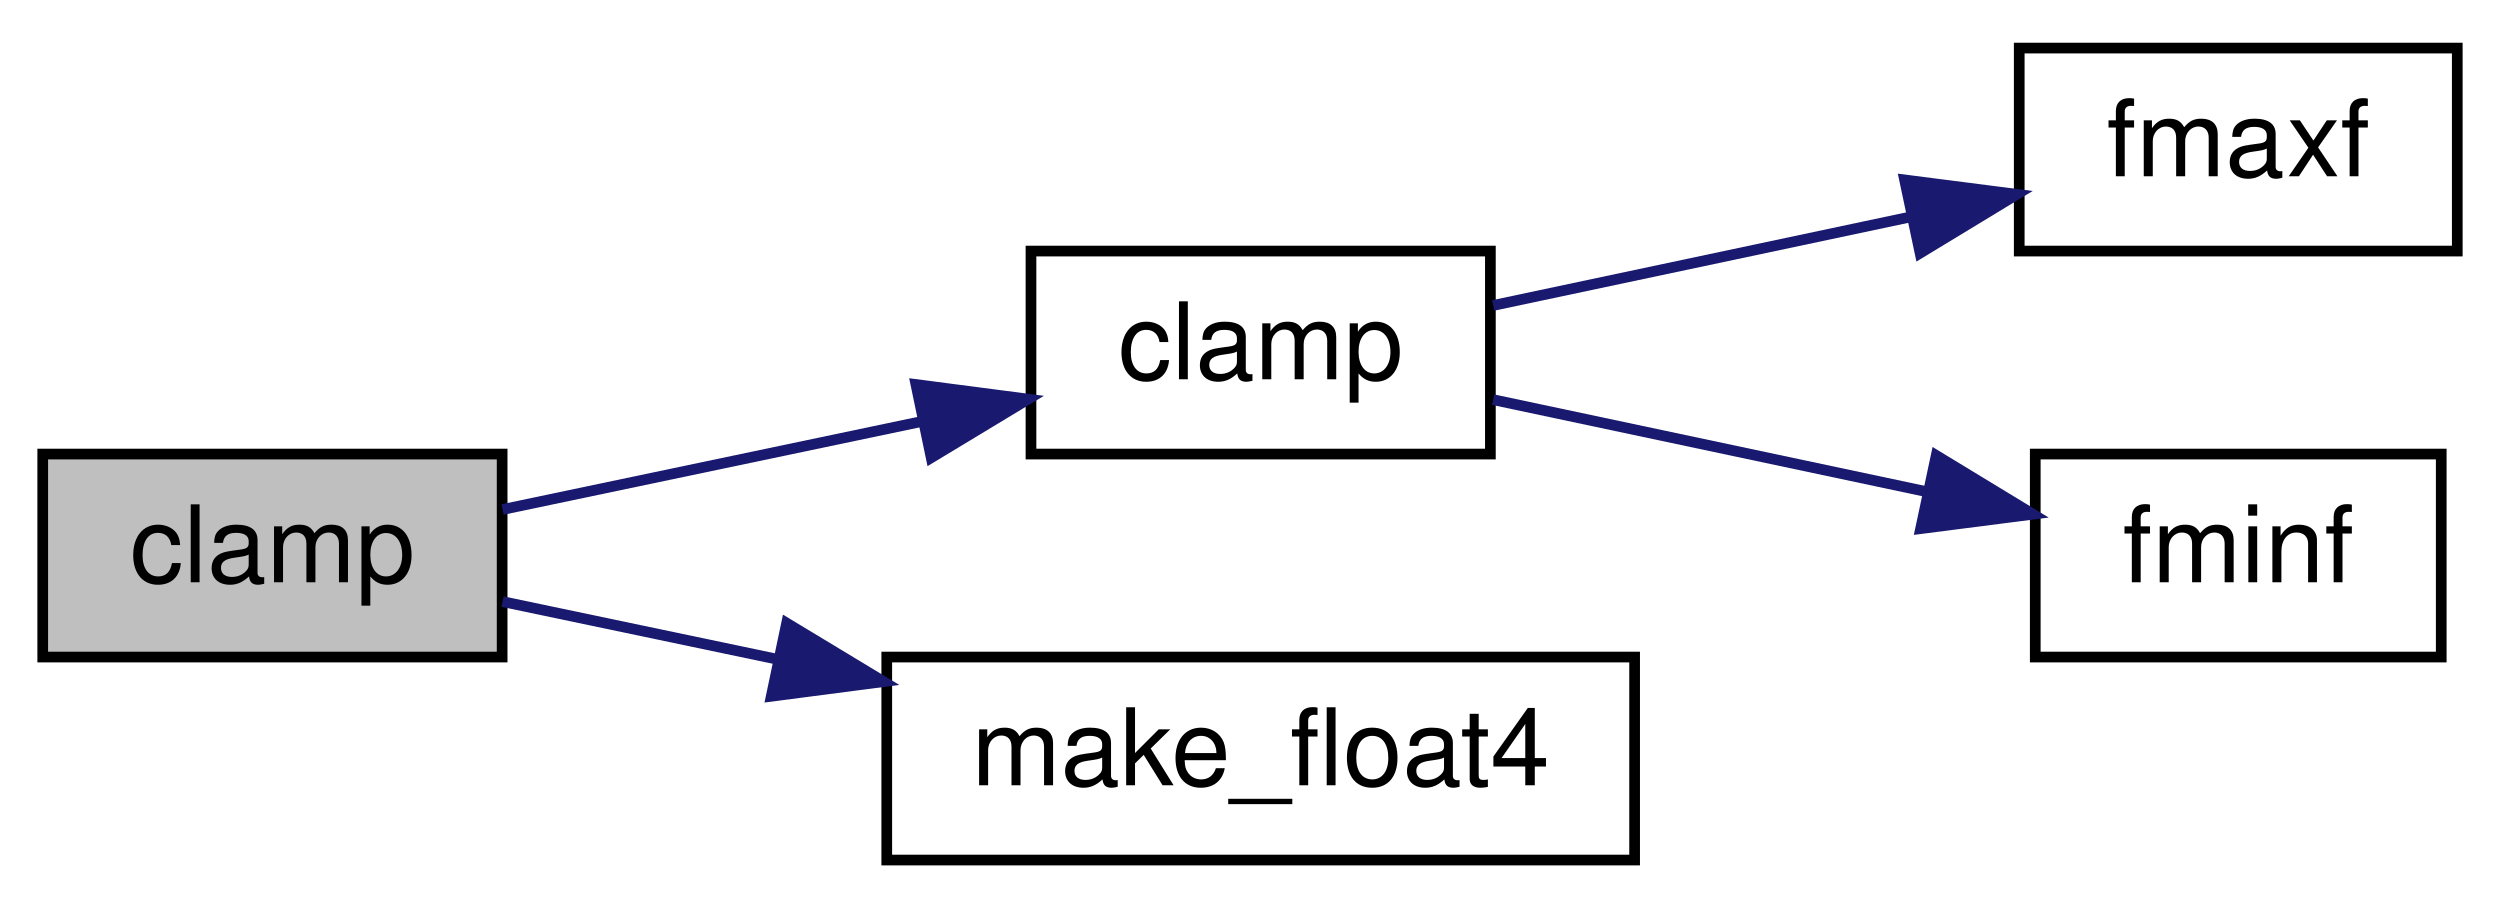
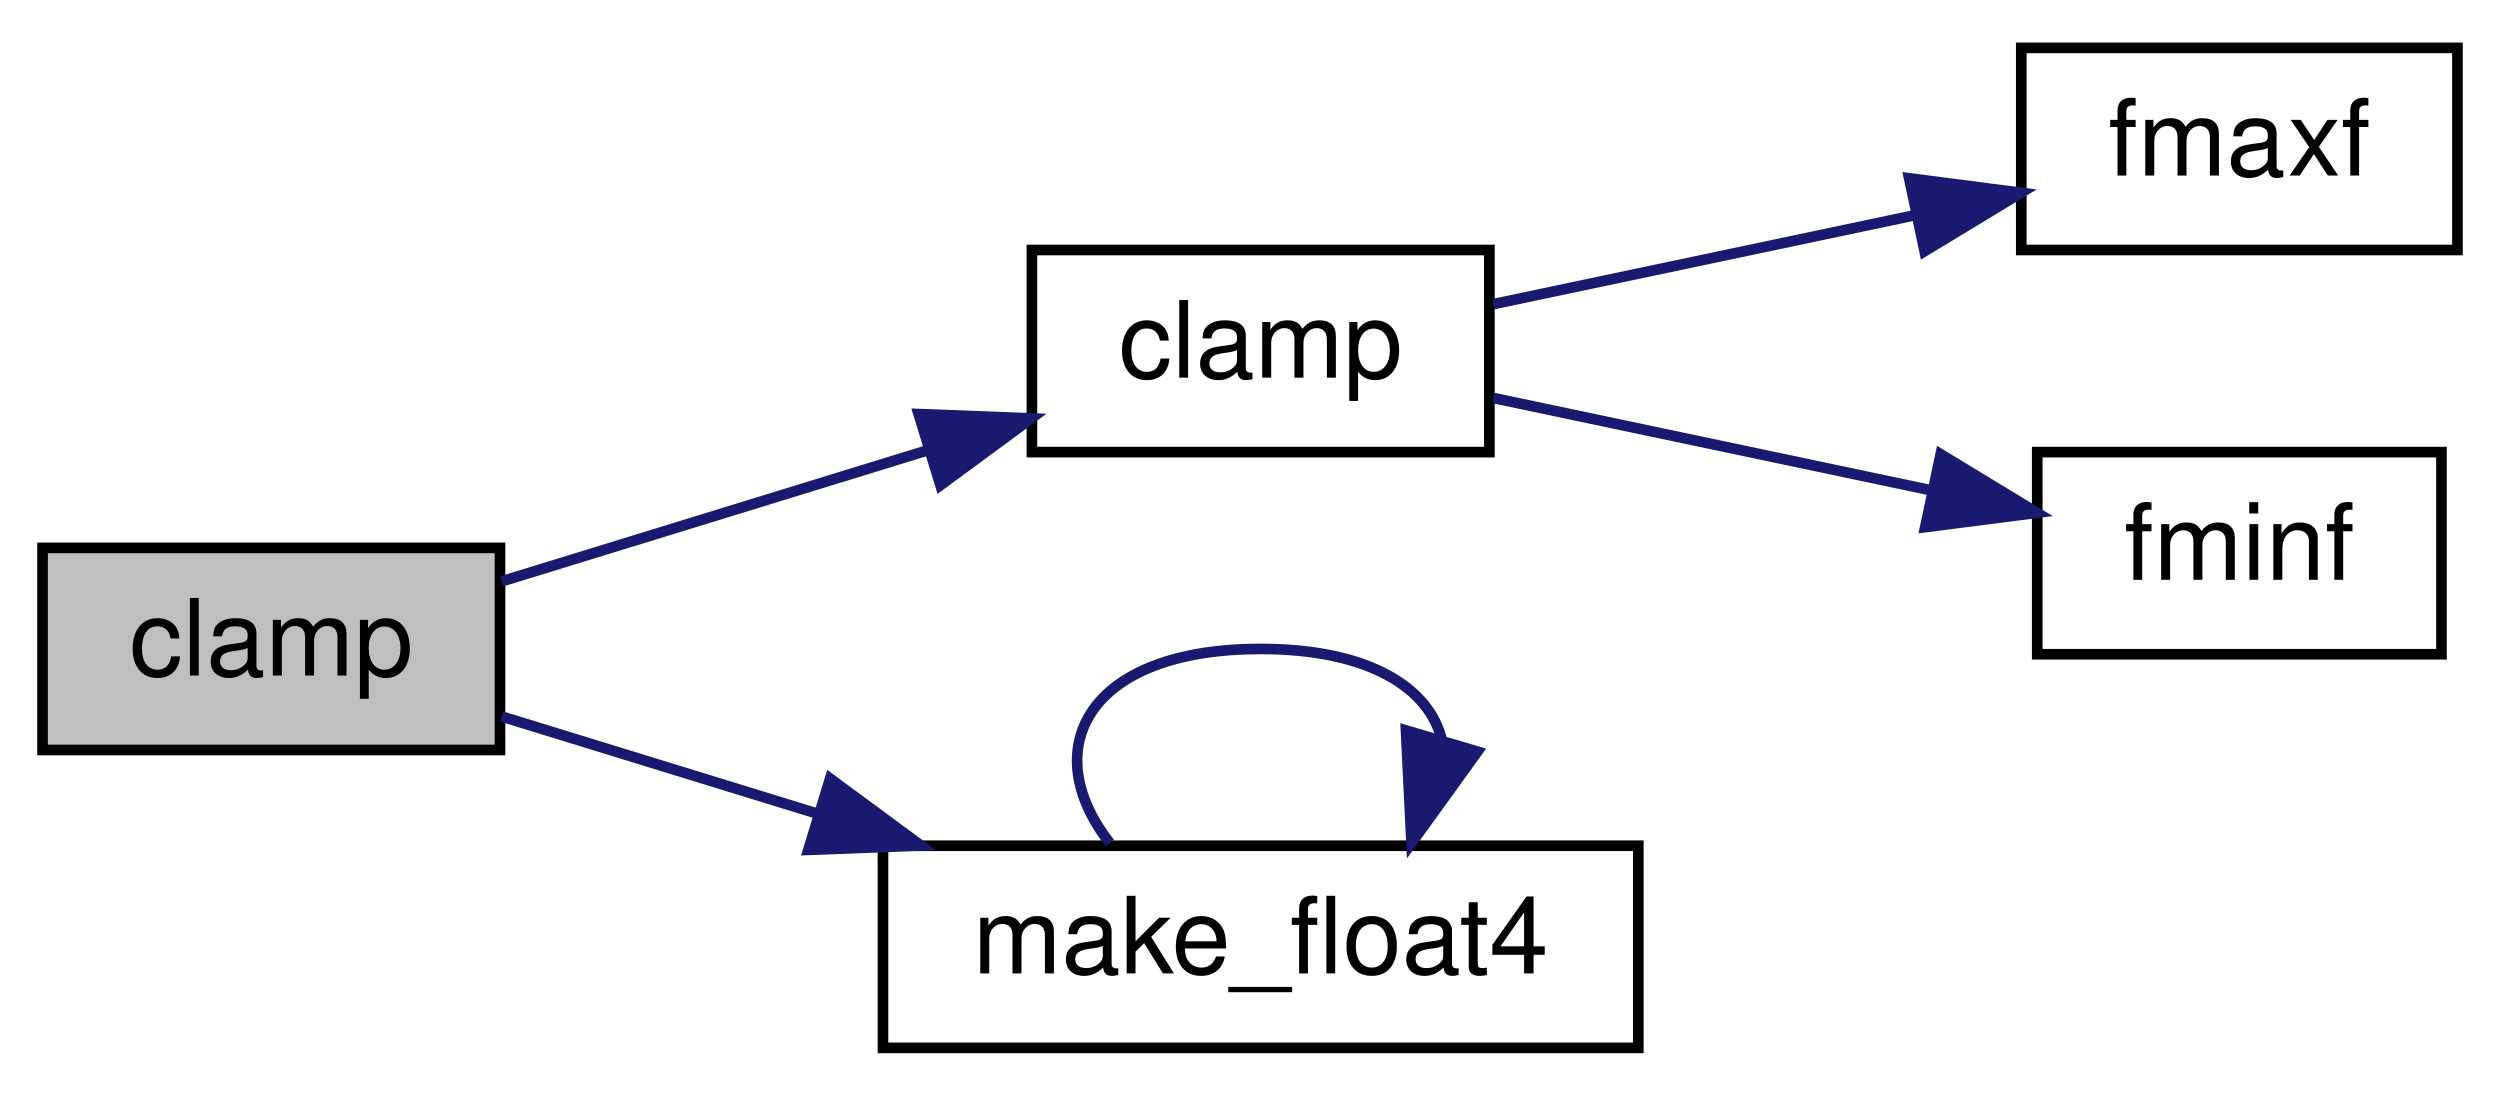
- <svg xmlns="http://www.w3.org/2000/svg" xmlns:xlink="http://www.w3.org/1999/xlink" width="234pt" height="85pt" viewBox="0.00 0.00 234.00 85.00">
-   <g id="graph0" class="graph" transform="scale(1 1) rotate(0) translate(4 81)">
+ <svg xmlns="http://www.w3.org/2000/svg" xmlns:xlink="http://www.w3.org/1999/xlink" width="235pt" height="103pt" viewBox="0.00 0.00 235.00 103.00">
+   <g id="graph0" class="graph" transform="scale(1 1) rotate(0) translate(4 99)">
    <g id="node1" class="node">
      <g id="a_node1">
        <a xlink:title=" ">
-           <polygon fill="#bfbfbf" stroke="black" points="0,-19.5 0,-38.5 43,-38.5 43,-19.5 0,-19.5" />
-           <text text-anchor="middle" x="21.5" y="-26.5" font-family="Helvetica,sans-Serif" font-size="10.00">clamp</text>
+           <polygon fill="#bfbfbf" stroke="black" points="0,-28.5 0,-47.5 43,-47.5 43,-28.5 0,-28.5" />
+           <text text-anchor="middle" x="21.5" y="-35.5" font-family="Helvetica,sans-Serif" font-size="10.00">clamp</text>
        </a>
      </g>
    </g>
    <g id="node2" class="node">
      <g id="a_node2">
        <a xlink:href="helper__math_8h.html#a4e52302c6978bafbb9336fc91bc8aee6" target="_top" xlink:title=" ">
-           <polygon fill="none" stroke="black" points="92.5,-38.5 92.5,-57.5 135.5,-57.5 135.5,-38.5 92.5,-38.5" />
-           <text text-anchor="middle" x="114" y="-45.5" font-family="Helvetica,sans-Serif" font-size="10.00">clamp</text>
+           <polygon fill="none" stroke="black" points="93,-56.5 93,-75.5 136,-75.5 136,-56.5 93,-56.5" />
+           <text text-anchor="middle" x="114.5" y="-63.5" font-family="Helvetica,sans-Serif" font-size="10.00">clamp</text>
        </a>
      </g>
    </g>
    <g id="edge1" class="edge">
-       <path fill="none" stroke="midnightblue" d="M43.04,-33.31C54.64,-35.75 69.37,-38.84 82.32,-41.56" />
-       <polygon fill="midnightblue" stroke="midnightblue" points="81.73,-45.01 92.23,-43.64 83.16,-38.16 81.73,-45.01" />
+       <path fill="none" stroke="midnightblue" d="M43.15,-44.35C55.02,-48.01 70.14,-52.66 83.32,-56.71" />
+       <polygon fill="midnightblue" stroke="midnightblue" points="82.35,-60.08 92.93,-59.67 84.4,-53.39 82.35,-60.08" />
    </g>
    <g id="node5" class="node">
      <g id="a_node5">
        <a xlink:href="helper__math_8h.html#a5ac86555d5a546106ec01ed56f8d48b4" target="_top" xlink:title=" ">
-           <polygon fill="none" stroke="black" points="79,-0.5 79,-19.5 149,-19.5 149,-0.5 79,-0.5" />
-           <text text-anchor="middle" x="114" y="-7.5" font-family="Helvetica,sans-Serif" font-size="10.00">make_float4</text>
+           <polygon fill="none" stroke="black" points="79,-0.5 79,-19.5 150,-19.5 150,-0.5 79,-0.5" />
+           <text text-anchor="middle" x="114.5" y="-7.5" font-family="Helvetica,sans-Serif" font-size="10.00">make_float4</text>
        </a>
      </g>
    </g>
    <g id="edge4" class="edge">
-       <path fill="none" stroke="midnightblue" d="M43.04,-24.69C50.69,-23.08 59.7,-21.19 68.67,-19.31" />
-       <polygon fill="midnightblue" stroke="midnightblue" points="69.63,-22.68 78.7,-17.2 68.19,-15.83 69.63,-22.68" />
+       <path fill="none" stroke="midnightblue" d="M43.15,-31.65C51.97,-28.93 62.59,-25.66 72.88,-22.5" />
+       <polygon fill="midnightblue" stroke="midnightblue" points="74.03,-25.81 82.56,-19.52 71.98,-19.11 74.03,-25.81" />
    </g>
    <g id="node3" class="node">
      <g id="a_node3">
        <a xlink:href="helper__math_8h.html#a2e3ea020fe010be1ba2da473f17223b7" target="_top" xlink:title=" ">
-           <polygon fill="none" stroke="black" points="185,-57.5 185,-76.5 226,-76.5 226,-57.5 185,-57.5" />
-           <text text-anchor="middle" x="205.5" y="-64.5" font-family="Helvetica,sans-Serif" font-size="10.00">fmaxf</text>
+           <polygon fill="none" stroke="black" points="186,-75.5 186,-94.5 227,-94.5 227,-75.5 186,-75.5" />
+           <text text-anchor="middle" x="206.5" y="-82.5" font-family="Helvetica,sans-Serif" font-size="10.00">fmaxf</text>
        </a>
      </g>
    </g>
    <g id="edge2" class="edge">
-       <path fill="none" stroke="midnightblue" d="M135.76,-52.41C147.41,-54.88 162.15,-58.01 174.98,-60.73" />
-       <polygon fill="midnightblue" stroke="midnightblue" points="174.27,-64.16 184.78,-62.81 175.72,-57.31 174.27,-64.16" />
+       <path fill="none" stroke="midnightblue" d="M136.37,-70.41C148.17,-72.9 163.12,-76.05 176.09,-78.79" />
+       <polygon fill="midnightblue" stroke="midnightblue" points="175.46,-82.24 185.97,-80.88 176.91,-75.39 175.46,-82.24" />
    </g>
    <g id="node4" class="node">
      <g id="a_node4">
        <a xlink:href="helper__math_8h.html#a550f4f667b306665a335168336fc95b3" target="_top" xlink:title=" ">
-           <polygon fill="none" stroke="black" points="186.5,-19.5 186.5,-38.5 224.5,-38.5 224.5,-19.5 186.5,-19.5" />
-           <text text-anchor="middle" x="205.5" y="-26.5" font-family="Helvetica,sans-Serif" font-size="10.00">fminf</text>
+           <polygon fill="none" stroke="black" points="187.5,-37.5 187.5,-56.5 225.5,-56.5 225.5,-37.5 187.5,-37.5" />
+           <text text-anchor="middle" x="206.5" y="-44.5" font-family="Helvetica,sans-Serif" font-size="10.00">fminf</text>
        </a>
      </g>
    </g>
    <g id="edge3" class="edge">
-       <path fill="none" stroke="midnightblue" d="M135.76,-43.59C147.82,-41.03 163.18,-37.77 176.32,-34.98" />
-       <polygon fill="midnightblue" stroke="midnightblue" points="177.23,-38.37 186.28,-32.87 175.77,-31.52 177.23,-38.37" />
+       <path fill="none" stroke="midnightblue" d="M136.37,-61.59C148.58,-59.02 164.16,-55.73 177.43,-52.93" />
+       <polygon fill="midnightblue" stroke="midnightblue" points="178.42,-56.3 187.48,-50.8 176.97,-49.45 178.42,-56.3" />
+     </g>
+     <g id="edge5" class="edge">
+       <path fill="none" stroke="midnightblue" d="M100.32,-19.76C93.42,-28.57 98.15,-38 114.5,-38 124.72,-38 130.4,-34.31 131.54,-29.4" />
+       <polygon fill="midnightblue" stroke="midnightblue" points="134.88,-28.35 128.68,-19.76 128.16,-30.34 134.88,-28.35" />
    </g>
  </g>
</svg>
